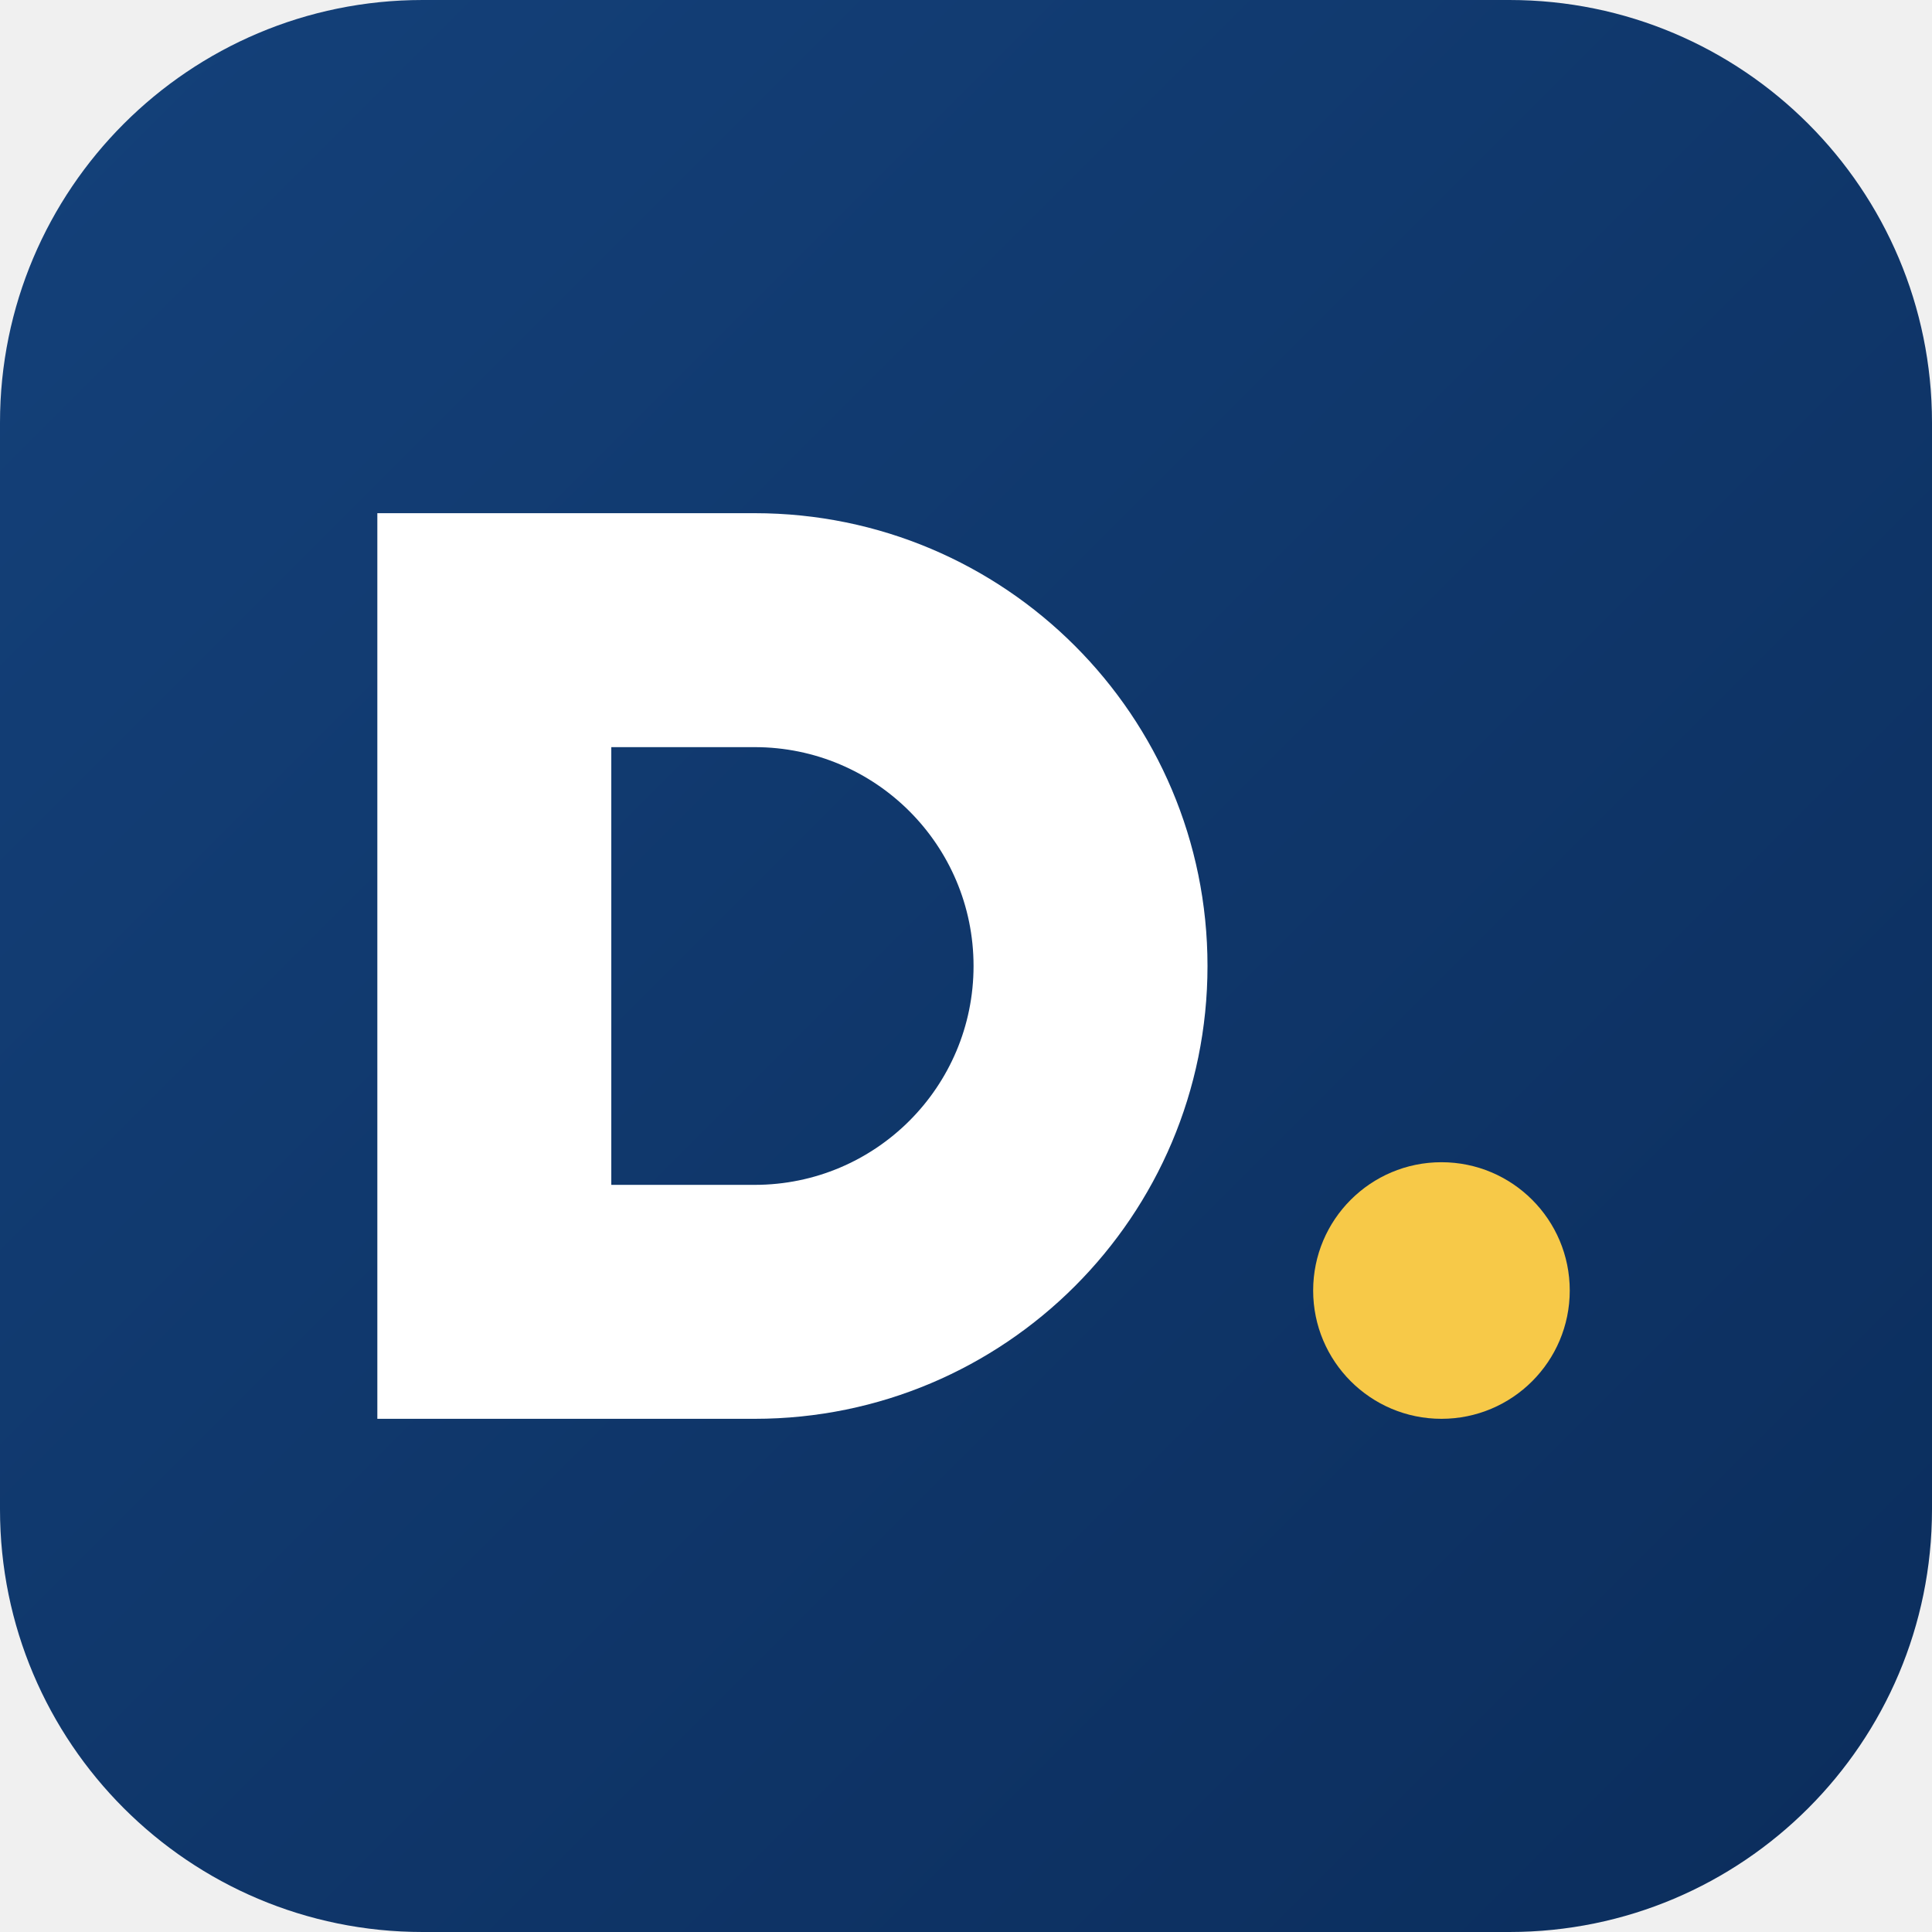
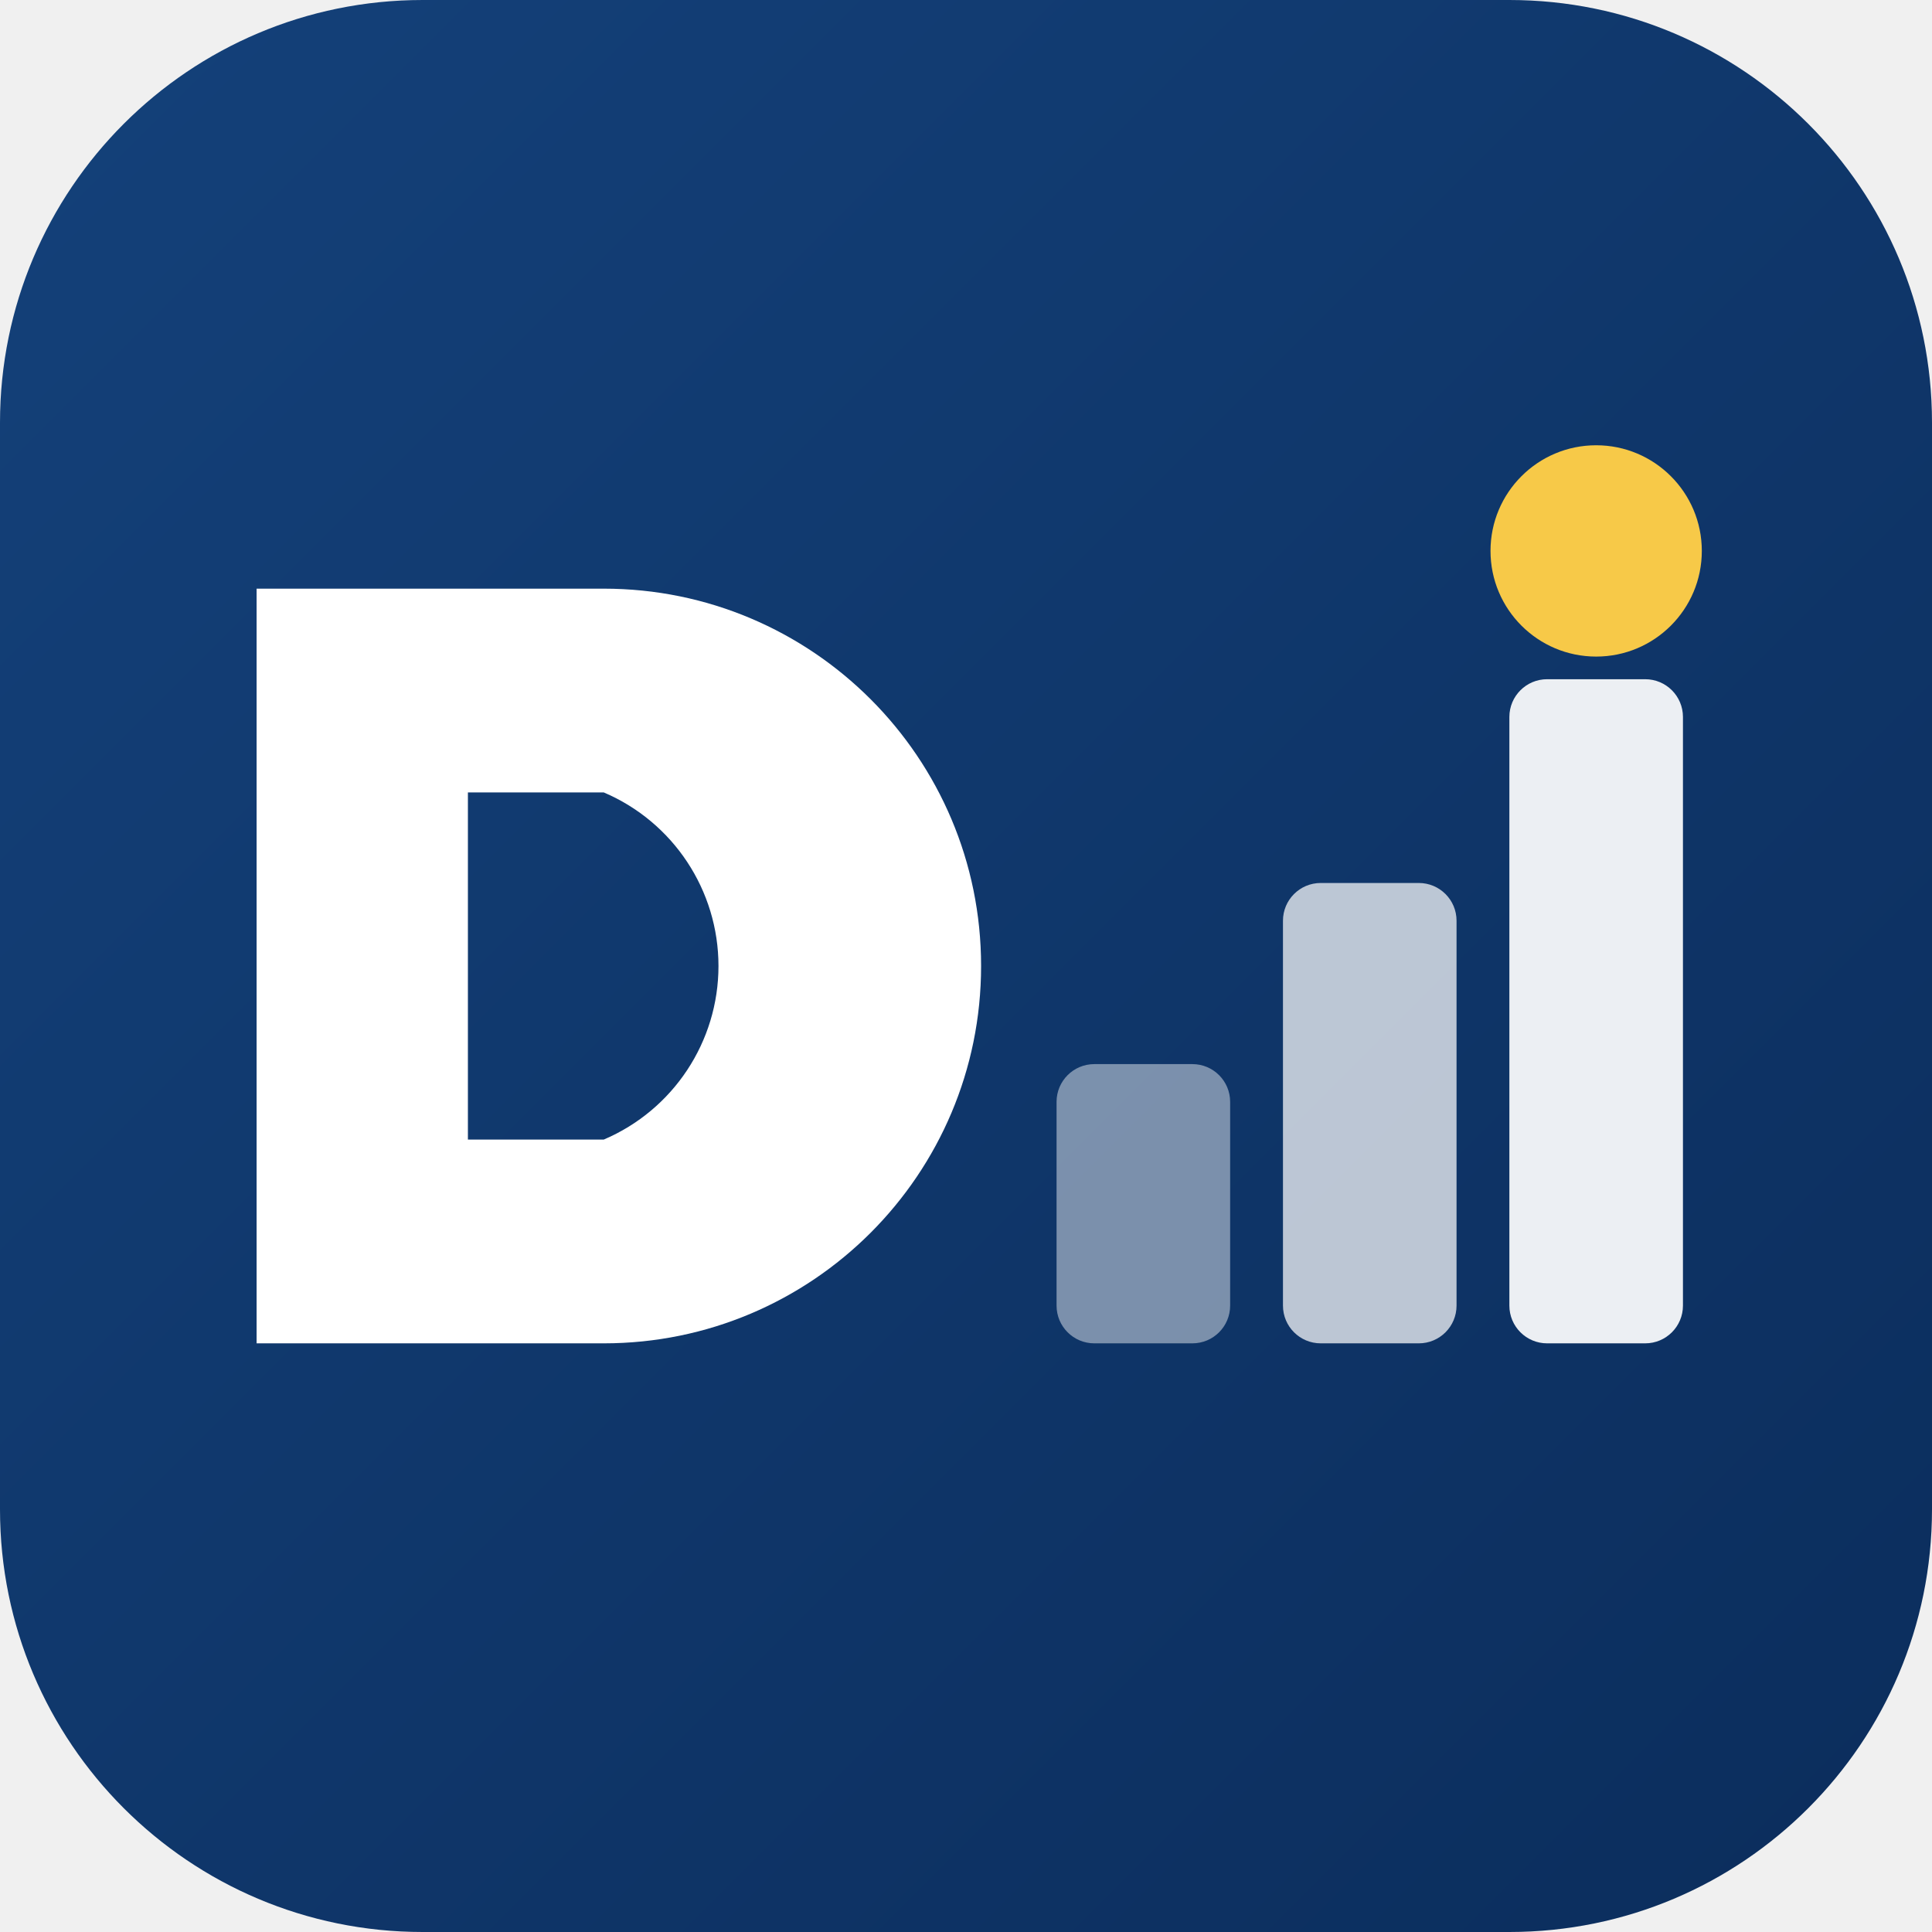
<svg xmlns="http://www.w3.org/2000/svg" viewBox="0 0 512 512">
  <defs>
    <linearGradient id="g" x1="0" y1="0" x2="1" y2="1">
      <stop offset="0" stop-color="#14417a" />
      <stop offset="1" stop-color="#0b2d5c" />
    </linearGradient>
  </defs>
  <rect width="512" height="512" rx="112" fill="url(#g)" />
-   <path fill="#ffffff" fill-rule="evenodd" d="M100 136 H200 A120 120 0 0 1 200 376 H100 Z            M162 198 H200 A58 58 0 0 1 200 314 H162 Z" />
-   <circle cx="382" cy="342" r="34" fill="#f7c948" />
+   <path fill="#ffffff" fill-rule="evenodd" d="M68 156 H160 A100 100 0 0 1 160 356 H68 Z M124 210 H160 A50 50 0 0 1 160 302 H124 Z" />
+   <rect x="280" y="282" width="46" height="74" rx="10" fill="#ffffff" opacity=".45" />
+   <rect x="340" y="234" width="46" height="122" rx="10" fill="#ffffff" opacity=".72" />
+   <rect x="400" y="180" width="46" height="176" rx="10" fill="#ffffff" opacity=".92" />
+   <circle cx="423" cy="146" r="28" fill="#f7c948" />
</svg>
